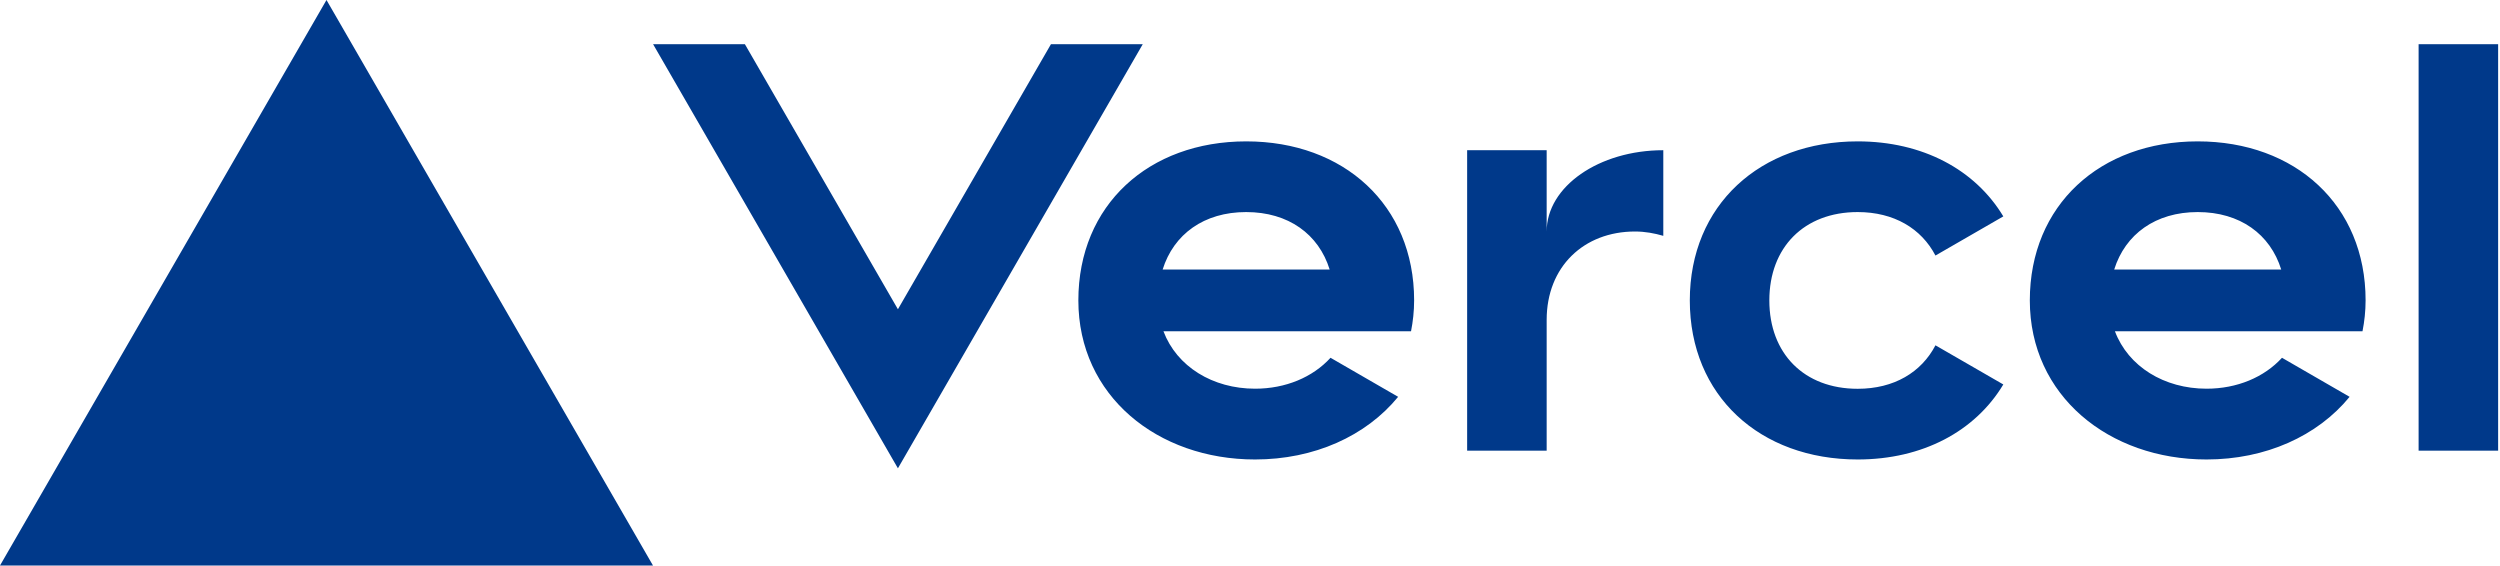
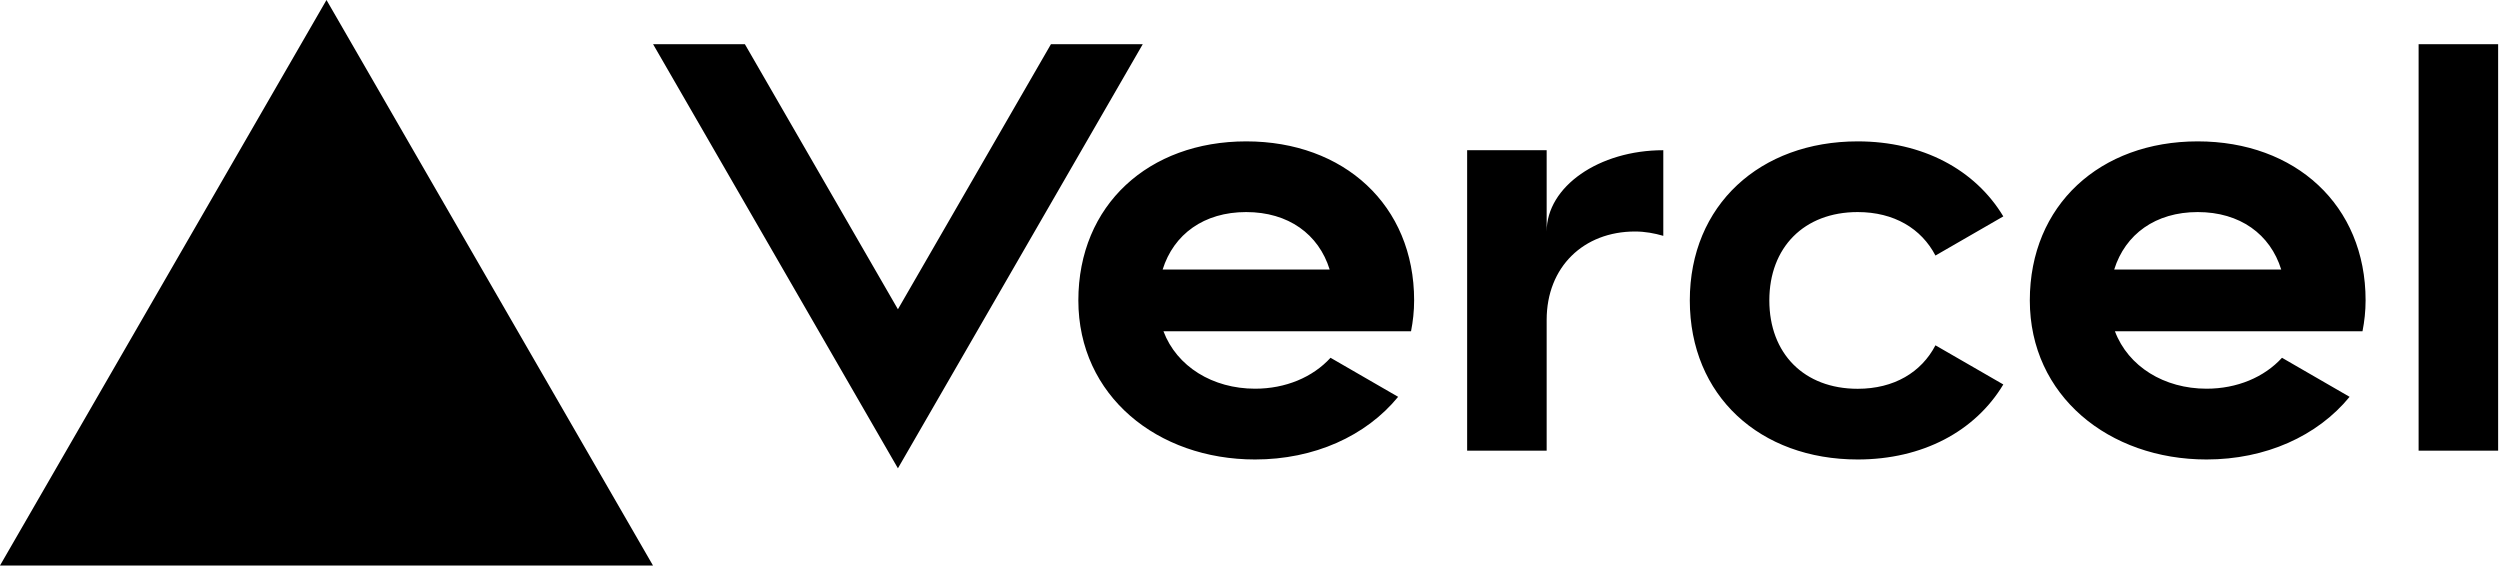
- <svg xmlns="http://www.w3.org/2000/svg" clip-rule="evenodd" fill-rule="evenodd" stroke-linejoin="round" stroke-miterlimit="2" viewBox="0 0 3684 834">
-   <path d="m1836.46 208.333c-143.75 0-247.396 93.75-247.396 234.375s116.667 234.375 260.417 234.375c86.85 0 163.413-34.375 210.808-92.316l-99.612-57.554c-26.3 28.779-66.275 45.575-111.196 45.575-62.371 0-115.367-32.555-135.025-84.638h364.842c2.866-14.583 4.558-29.688 4.558-45.571 0-140.496-103.646-234.246-247.396-234.246zm-123.179 188.805c16.279-51.955 60.808-84.638 123.05-84.638 62.367 0 106.9 32.683 123.046 84.638zm1525.26-188.805c-143.75 0-247.396 93.75-247.396 234.375s116.666 234.375 260.417 234.375c86.85 0 163.412-34.375 210.808-92.316l-99.608-57.554c-26.305 28.779-66.28 45.575-111.2 45.575-62.371 0-115.363-32.555-135.025-84.638h364.841c2.867-14.583 4.559-29.687 4.559-45.571 0-140.496-103.646-234.246-247.396-234.246zm-123.046 188.805c16.275-51.955 60.804-84.638 123.046-84.638 62.371 0 106.9 32.683 123.046 84.638zm-508.204 45.57c0 78.125 51.041 130.209 130.208 130.209 53.646 0 93.879-24.35 114.583-64.063l100 57.684c-41.408 69.008-119.012 110.545-214.583 110.545-143.879 0-247.396-93.75-247.396-234.375s103.646-234.375 247.396-234.375c95.575 0 173.046 41.538 214.583 110.546l-100 57.684c-20.704-39.713-60.937-64.063-114.583-64.063-79.037 0-130.208 52.083-130.208 130.208zm1073.96-377.604v598.959h-117.187v-598.959zm-3200.13-65.104 481.117 833.333h-962.238l481.121-833.333zm1202.86 65.104-360.808 625-360.804-625h135.283l225.521 390.625 225.521-390.625zm767.059 156.25v126.171c-13.021-3.775-26.825-6.379-41.667-6.379-75.65 0-130.208 52.083-130.208 130.208v192.709h-117.188v-442.709h117.188v119.792c0-66.146 76.954-119.792 171.875-119.792z" fill="#00398a" fill-rule="nonzero" />
+ <svg xmlns="http://www.w3.org/2000/svg" fill-rule="evenodd" stroke-linejoin="round" stroke-miterlimit="2" clip-rule="evenodd" viewBox="0 0 3684 834">
+   <path fill-rule="nonzero" d="M1836.46 208.333c-143.75 0-247.4 93.75-247.4 234.375s116.67 234.375 260.42 234.375c86.85 0 163.41-34.375 210.81-92.316l-99.61-57.554c-26.3 28.779-66.28 45.575-111.2 45.575-62.37 0-115.37-32.555-135.02-84.638h364.84c2.86-14.583 4.56-29.688 4.56-45.571 0-140.496-103.65-234.246-247.4-234.246zm-123.18 188.805c16.28-51.955 60.81-84.638 123.05-84.638 62.37 0 106.9 32.683 123.05 84.638h-246.1zm1525.26-188.805c-143.75 0-247.4 93.75-247.4 234.375s116.67 234.375 260.42 234.375c86.85 0 163.41-34.375 210.81-92.316l-99.61-57.554c-26.3 28.779-66.28 45.575-111.2 45.575-62.37 0-115.36-32.555-135.02-84.638h364.84c2.86-14.583 4.56-29.687 4.56-45.571 0-140.496-103.65-234.246-247.4-234.246zm-123.05 188.805c16.28-51.955 60.81-84.638 123.05-84.638 62.37 0 106.9 32.683 123.05 84.638h-246.1zm-508.2 45.57c0 78.125 51.04 130.209 130.21 130.209 53.64 0 93.88-24.35 114.58-64.063l100 57.684c-41.41 69.008-119.01 110.545-214.58 110.545-143.88 0-247.4-93.75-247.4-234.375s103.65-234.375 247.4-234.375c95.57 0 173.05 41.538 214.58 110.546l-100 57.684c-20.7-39.713-60.94-64.063-114.58-64.063-79.04 0-130.21 52.083-130.21 130.208zM3681.25 65.104v598.959h-117.19V65.104h117.19zM481.121 0l481.117 833.333H0L481.121 0zM1683.98 65.104l-360.81 625-360.801-625h135.281l225.52 390.625 225.52-390.625h135.29zm767.06 156.25v126.171c-13.02-3.775-26.82-6.379-41.67-6.379-75.65 0-130.21 52.083-130.21 130.208v192.709h-117.18V221.354h117.18v119.792c0-66.146 76.96-119.792 171.88-119.792z" />
</svg>
